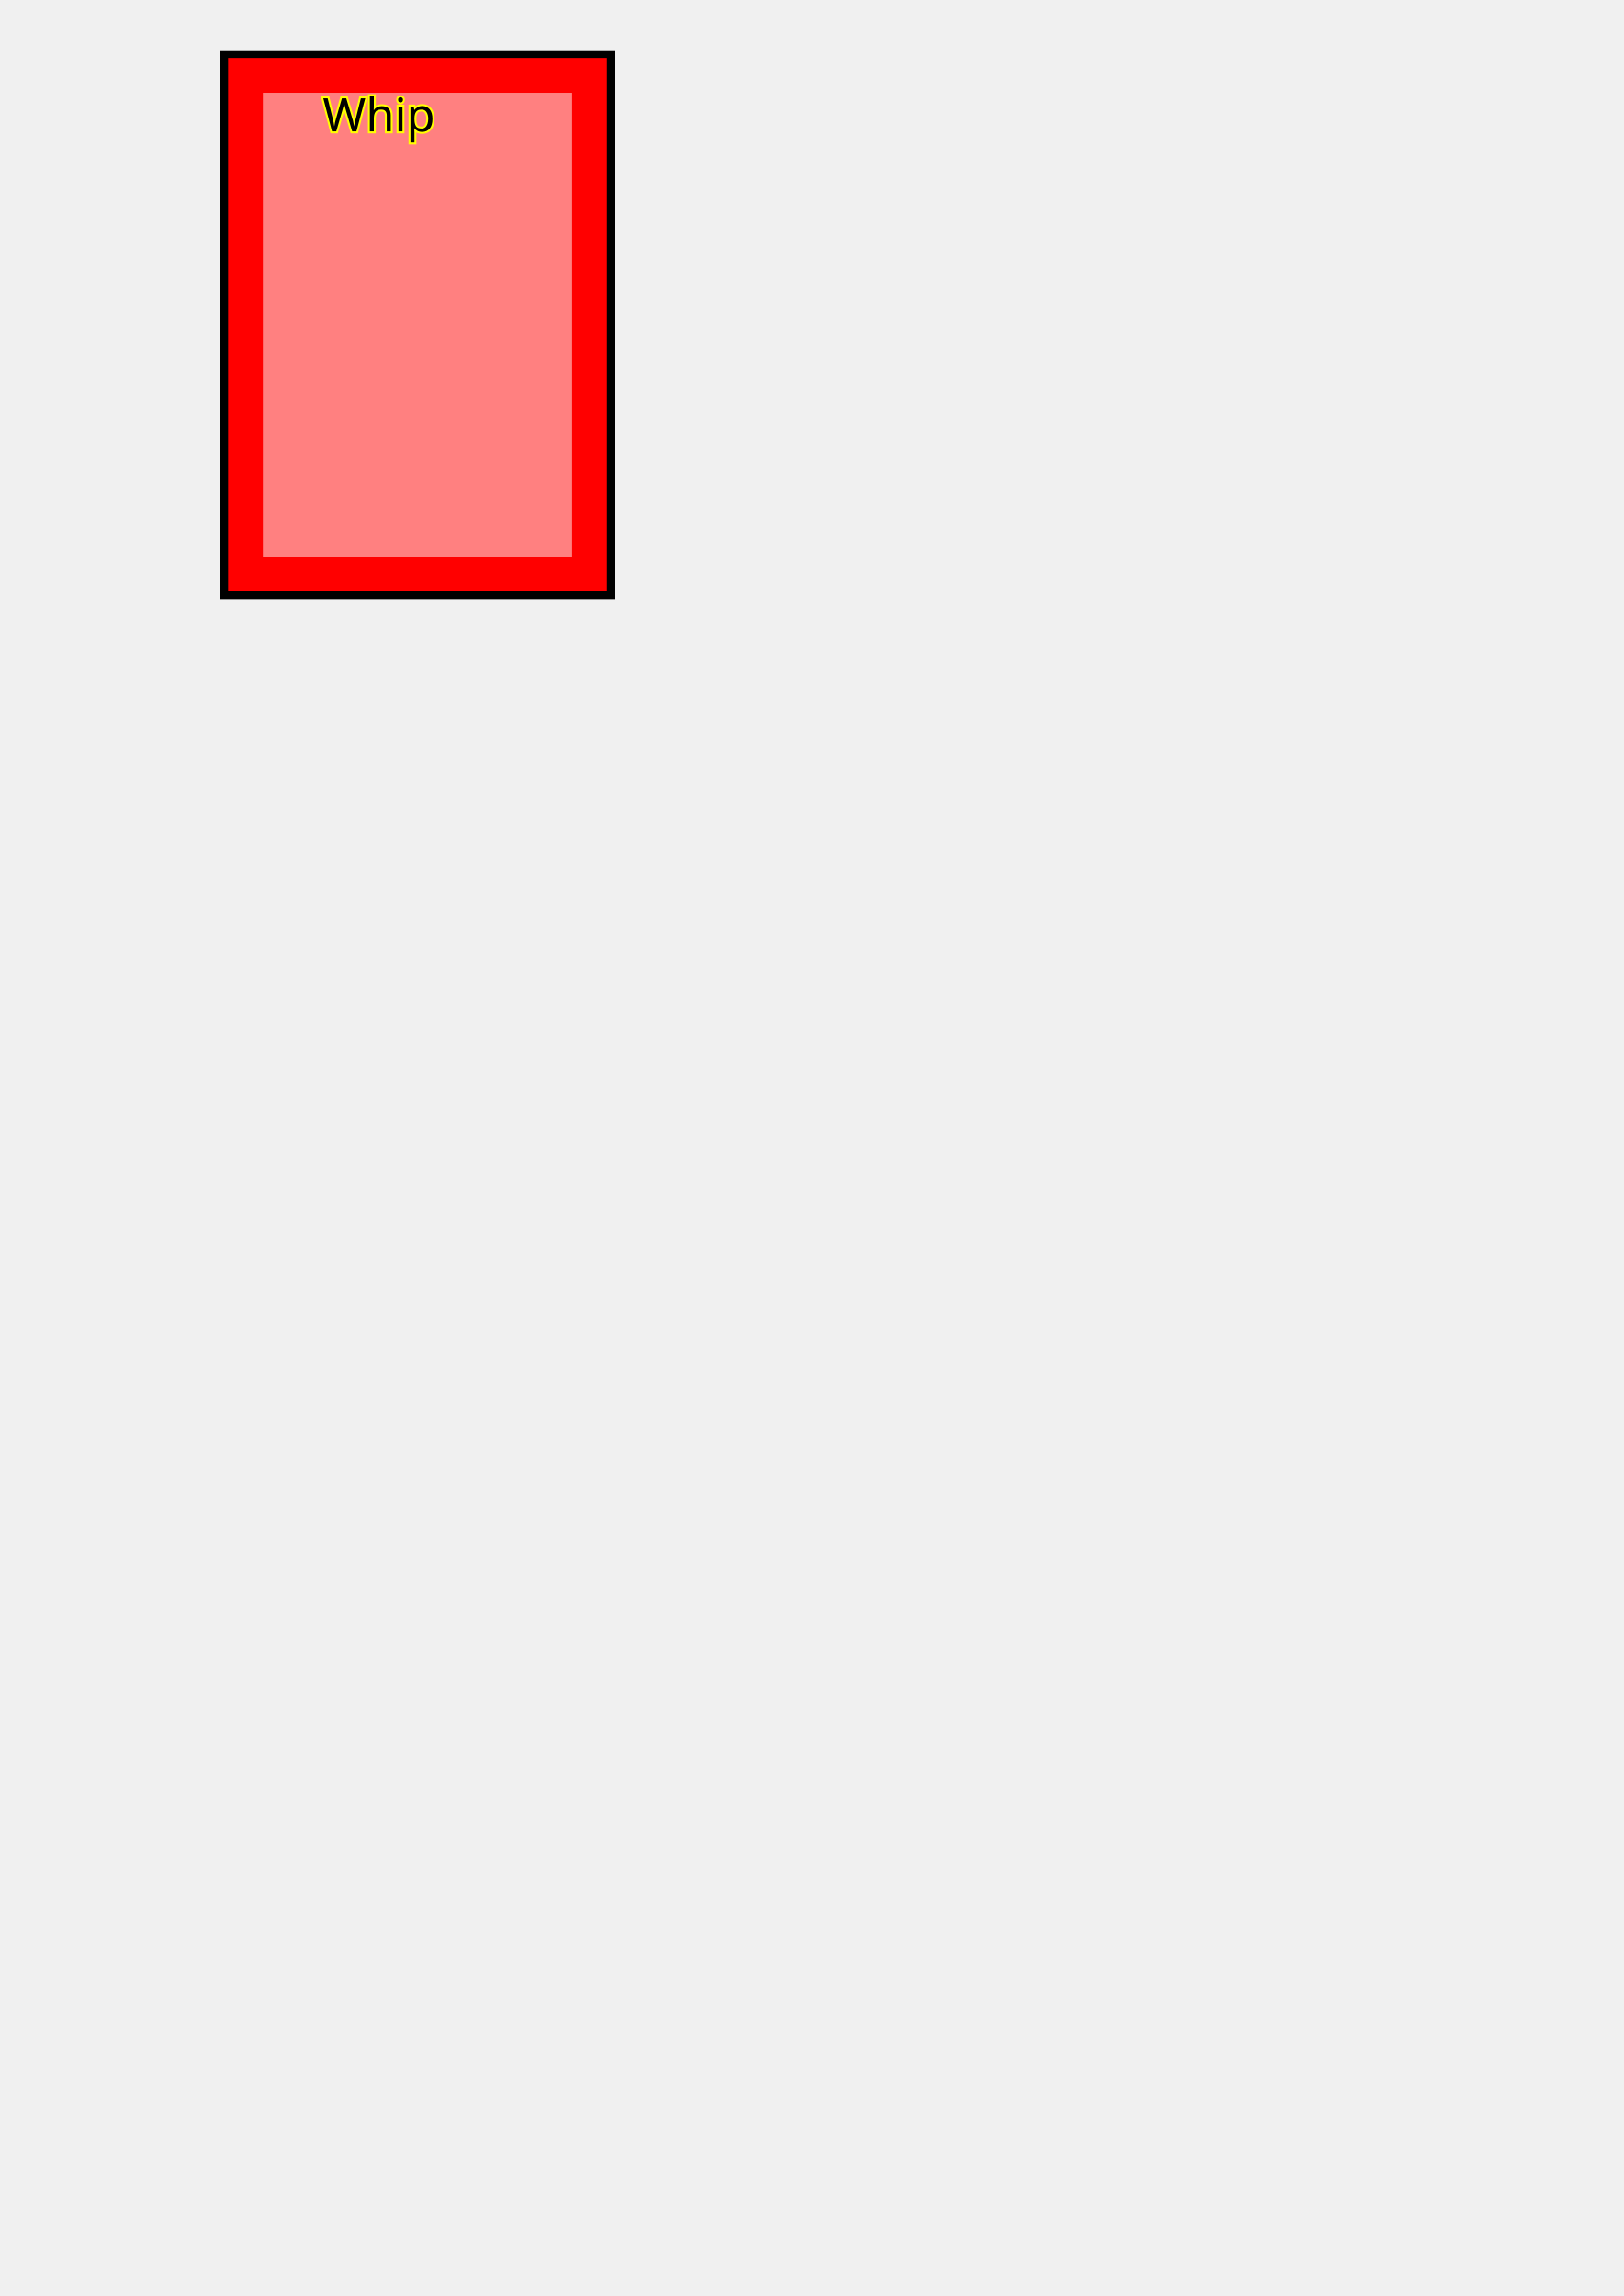
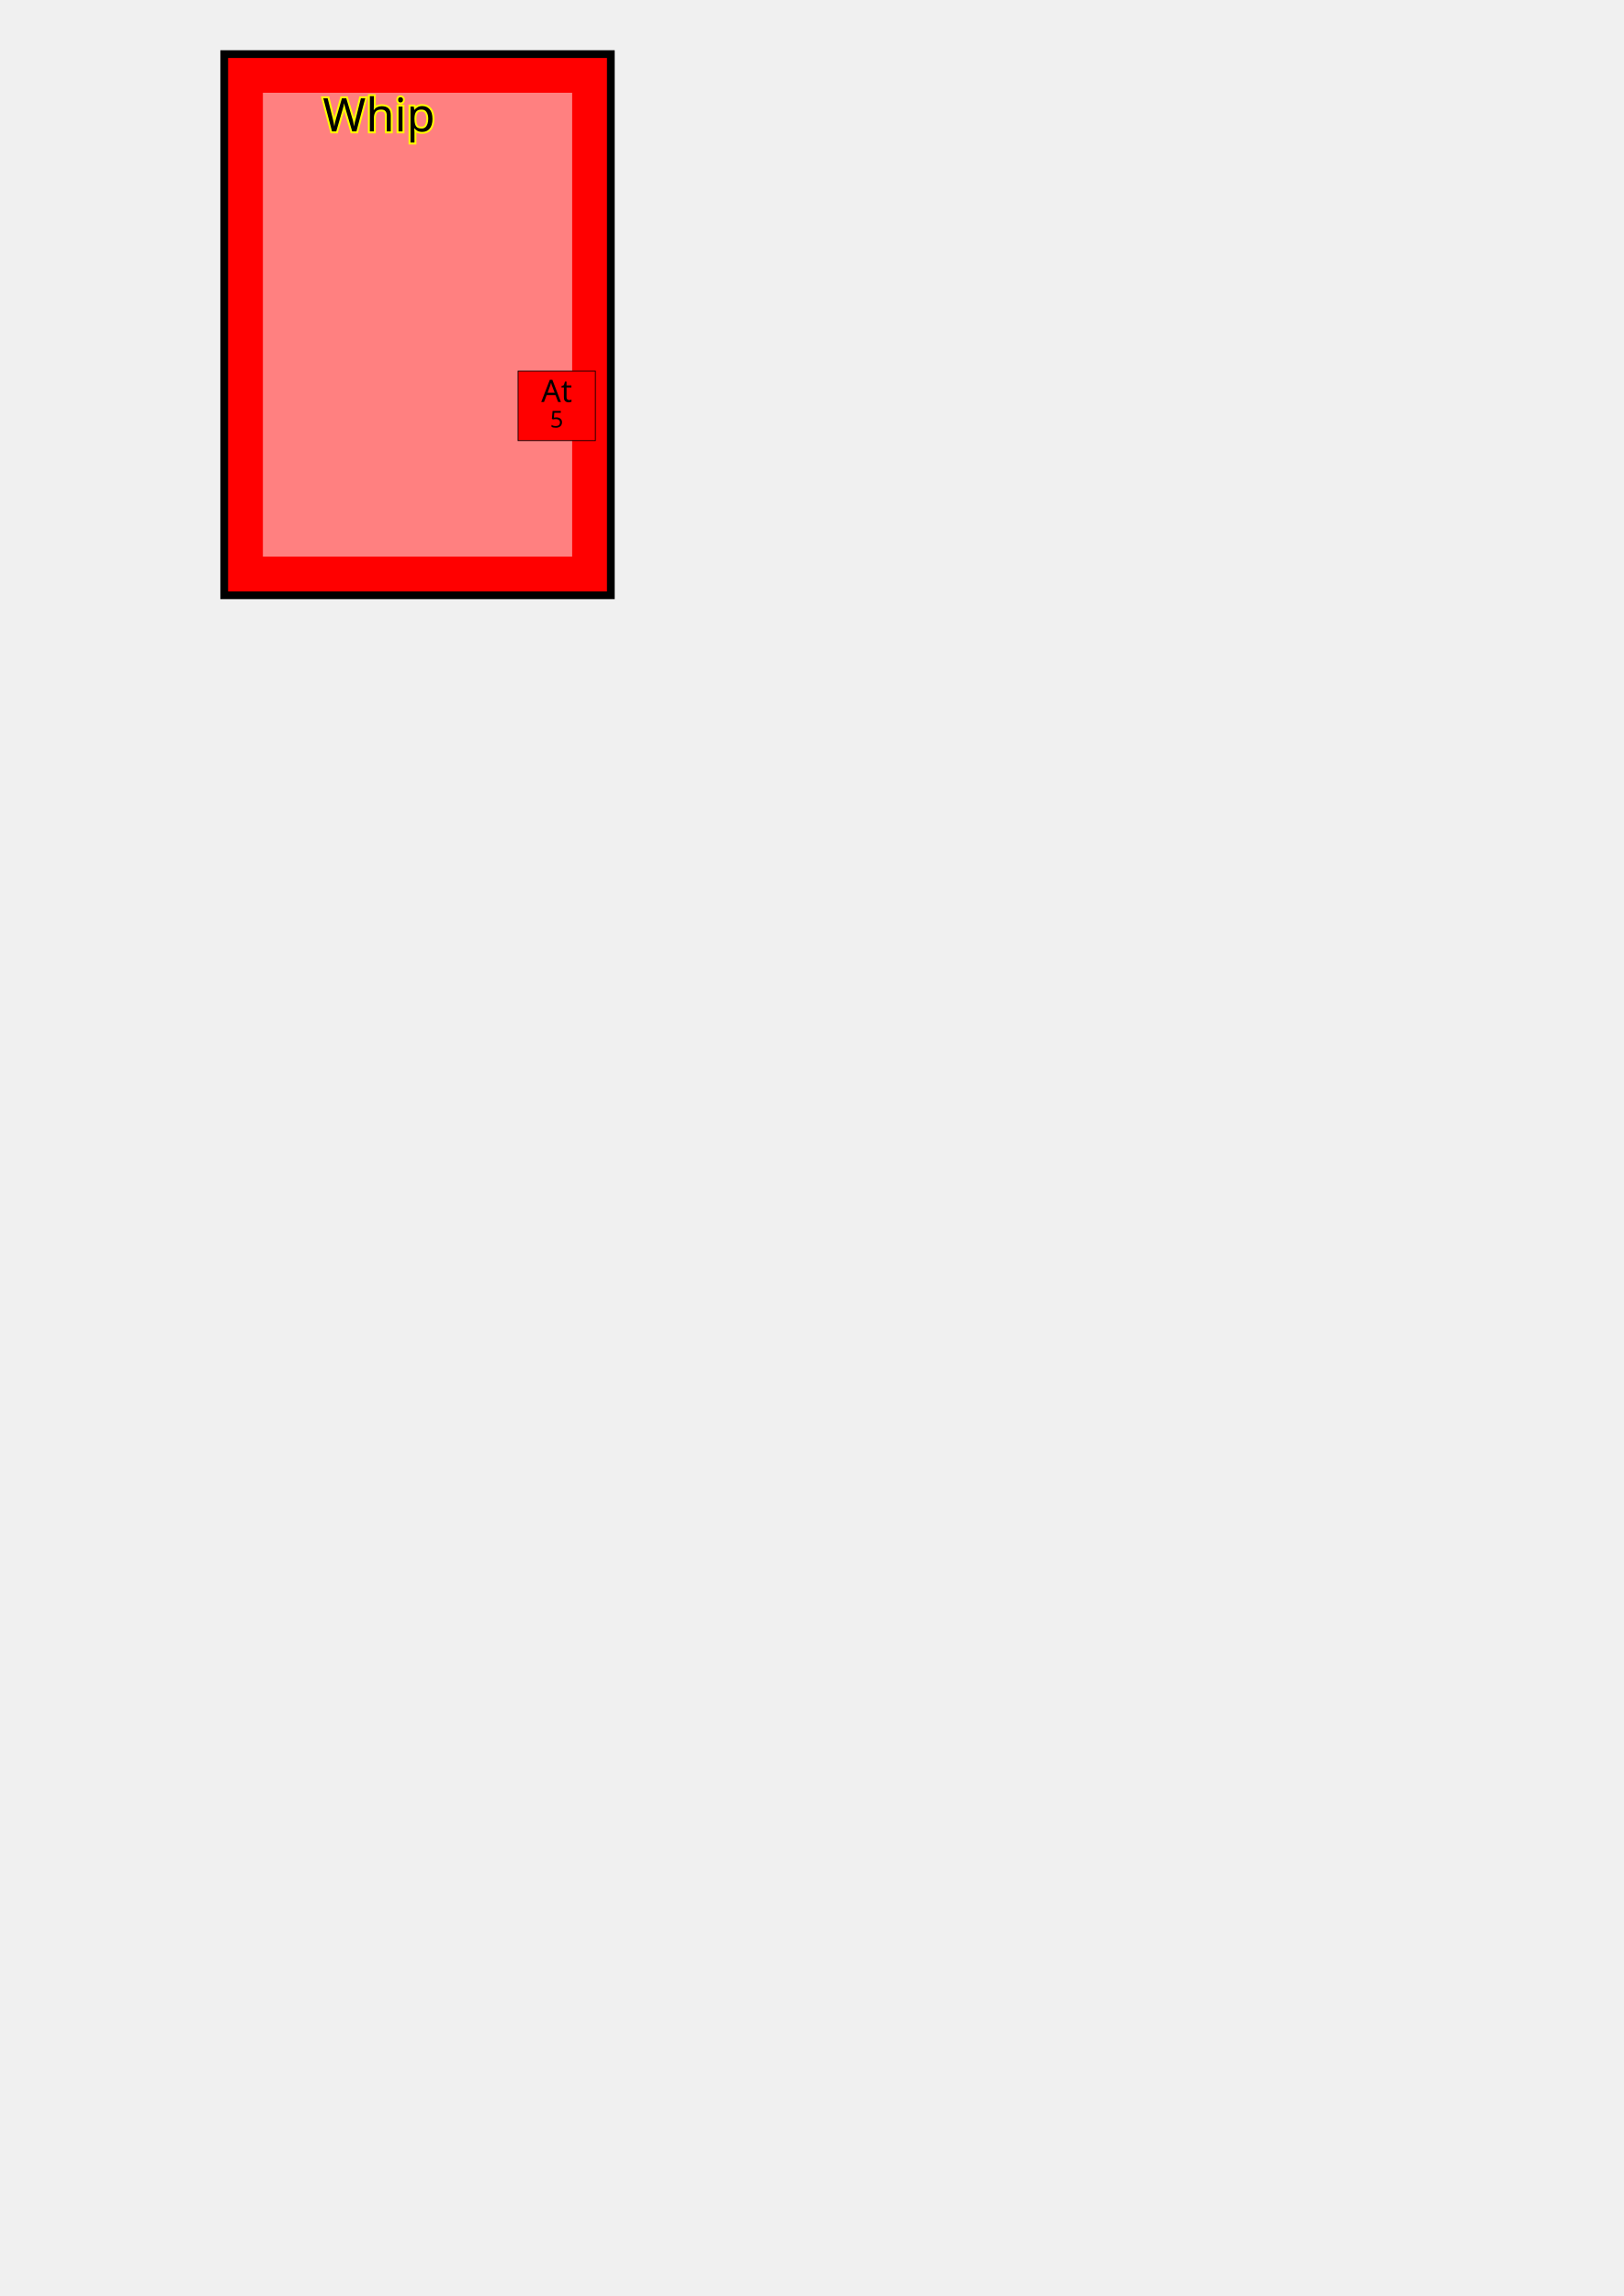
<svg xmlns="http://www.w3.org/2000/svg" version="1.1" width="210mm" height="297mm" viewBox="0 0 210 297">
  <g transform="translate(29 7)">
    <rect x="0" y="0" width="50" height="70" fill="red" stroke="black" stroke-width="1" />
    <rect x="5" y="5" width="40" height="60" fill="White" stroke="None" opacity="0.5" />
    <text x="20" y="10" fill="black" stroke="yellow" stroke-width="0.5" style="paint-order:stroke" text-anchor="middle" font-size="6" font-family="Rockwell">Whip</text>
+     <rect x="38" y="41" width="10" height="9" fill="red" stroke="black" stroke-width="0.1" />
+     <text x="43" y="45" font-size="4" font-family="Rockwell" text-anchor="middle">At</text>
+     <text x="43" y="48.3" font-size="3" font-family="Rockwell" text-anchor="middle">5</text>
  </g>
</svg>
